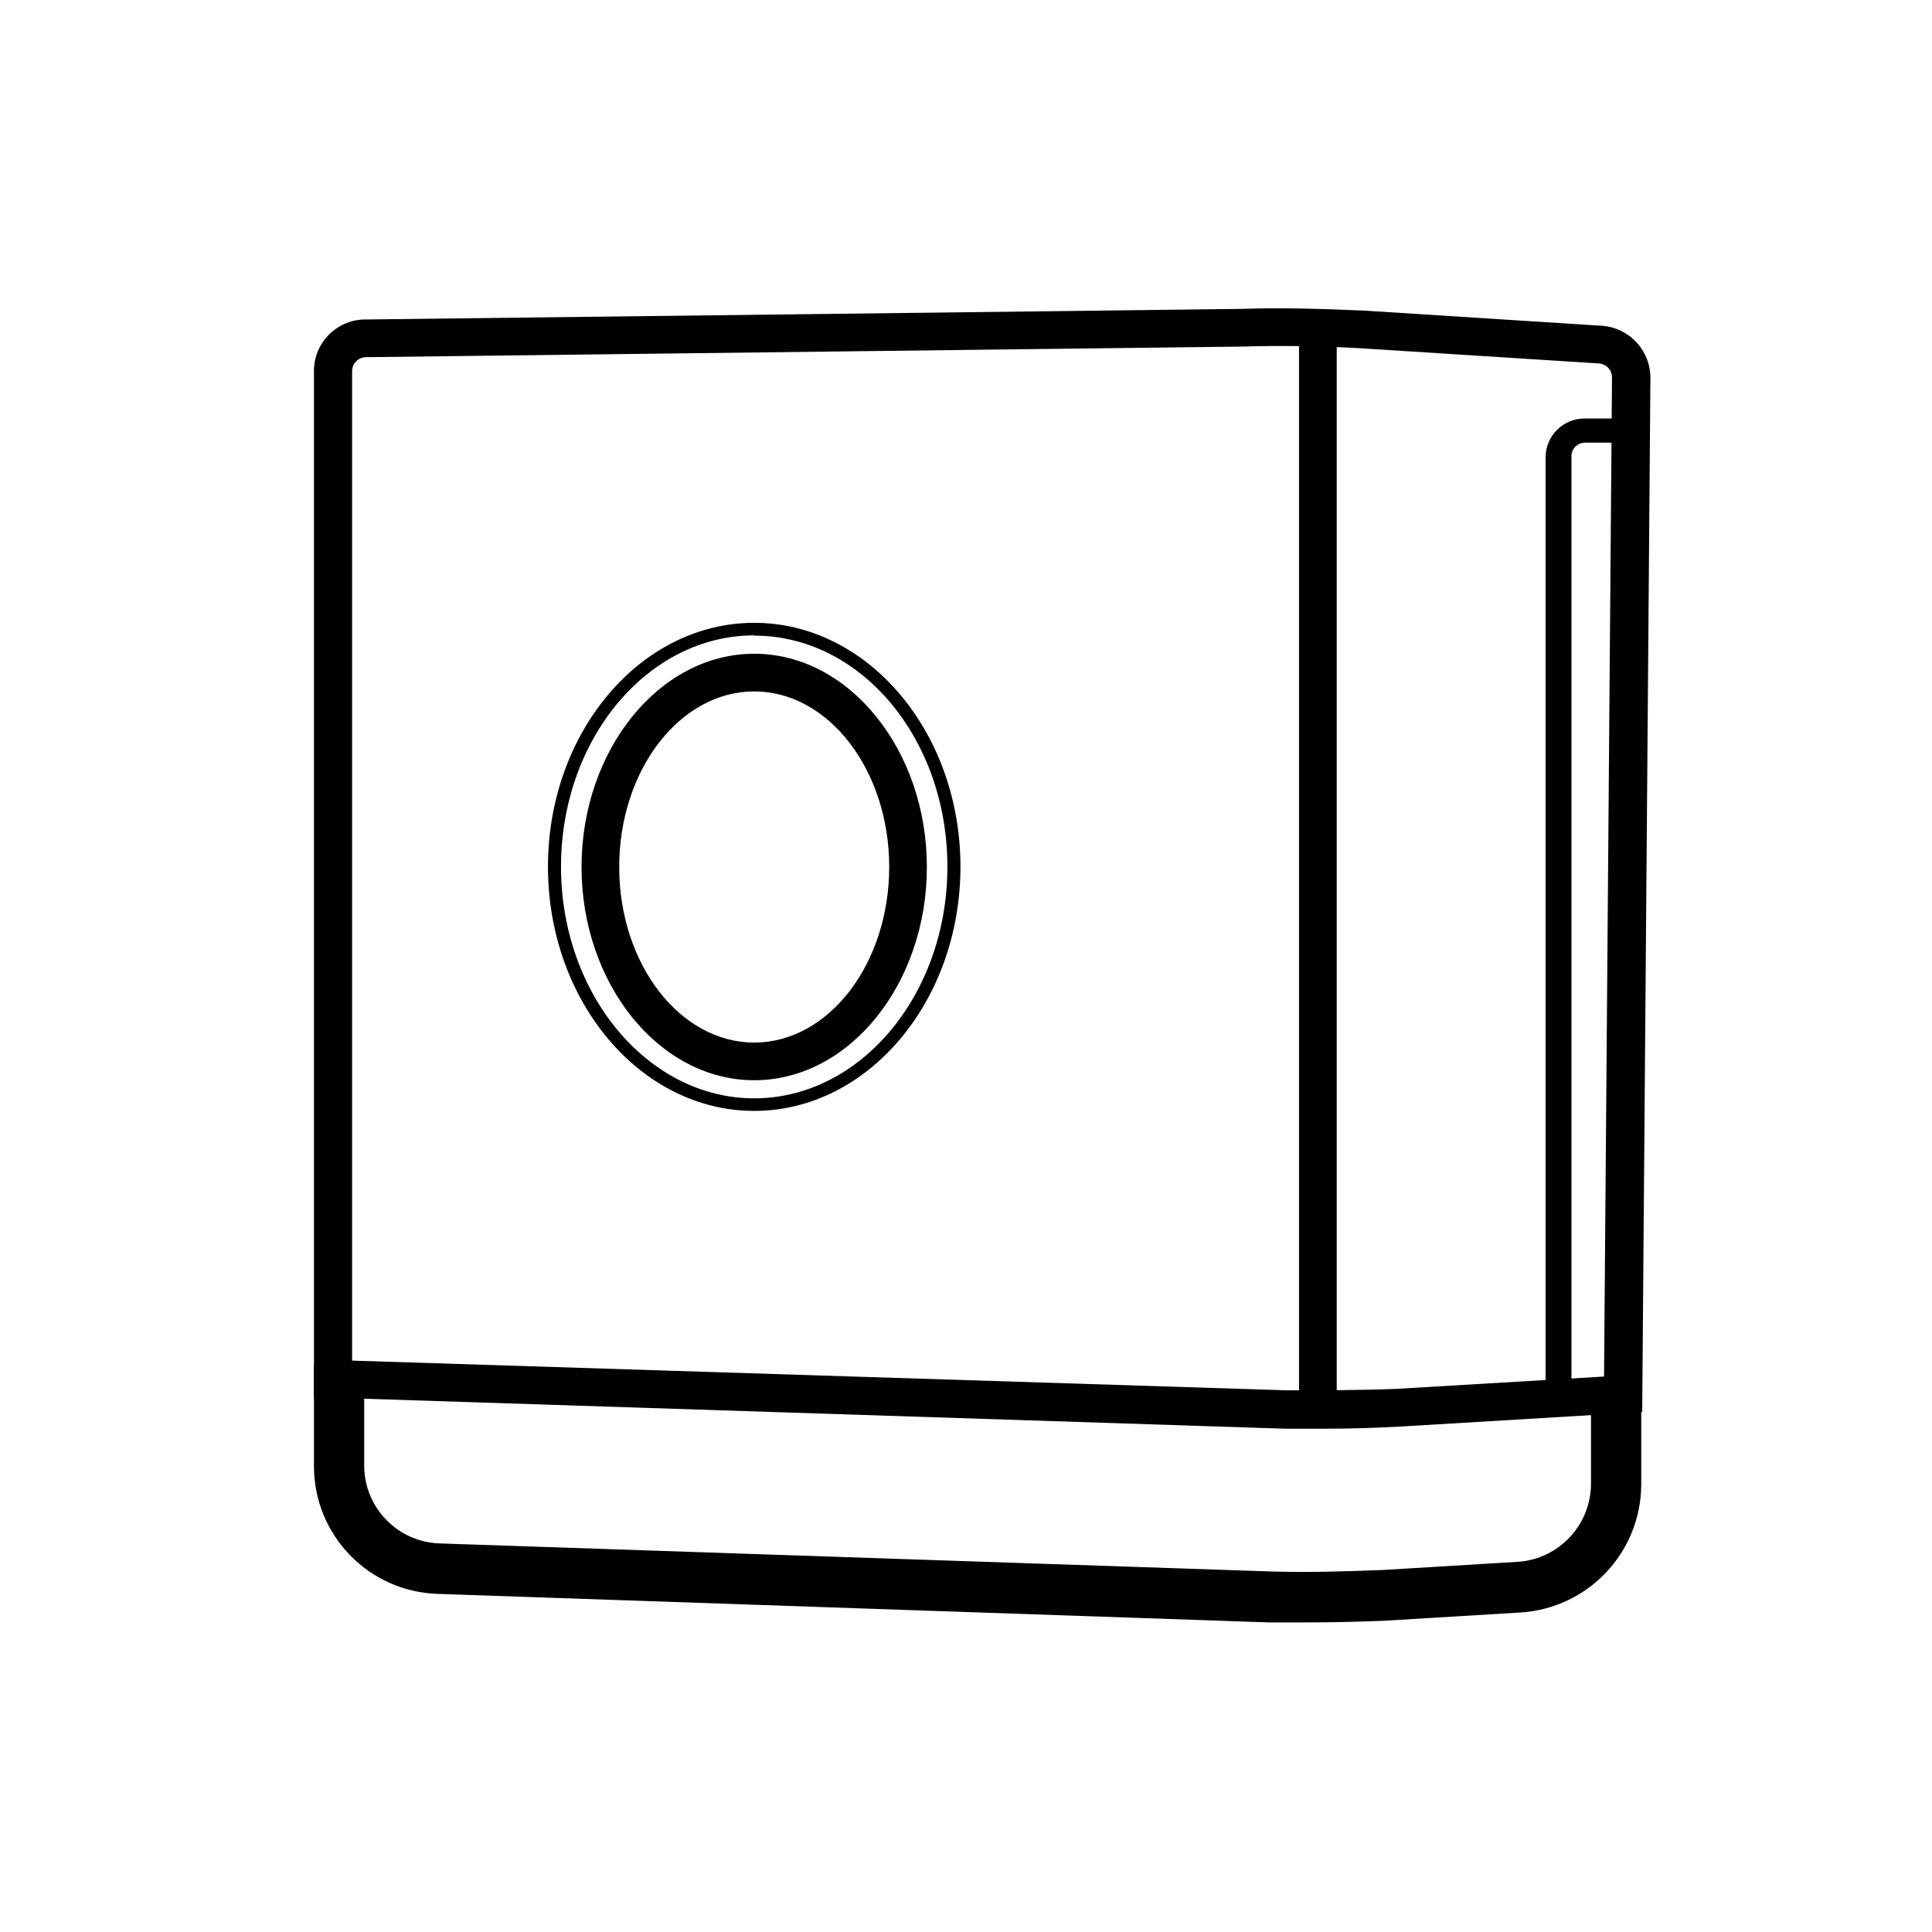
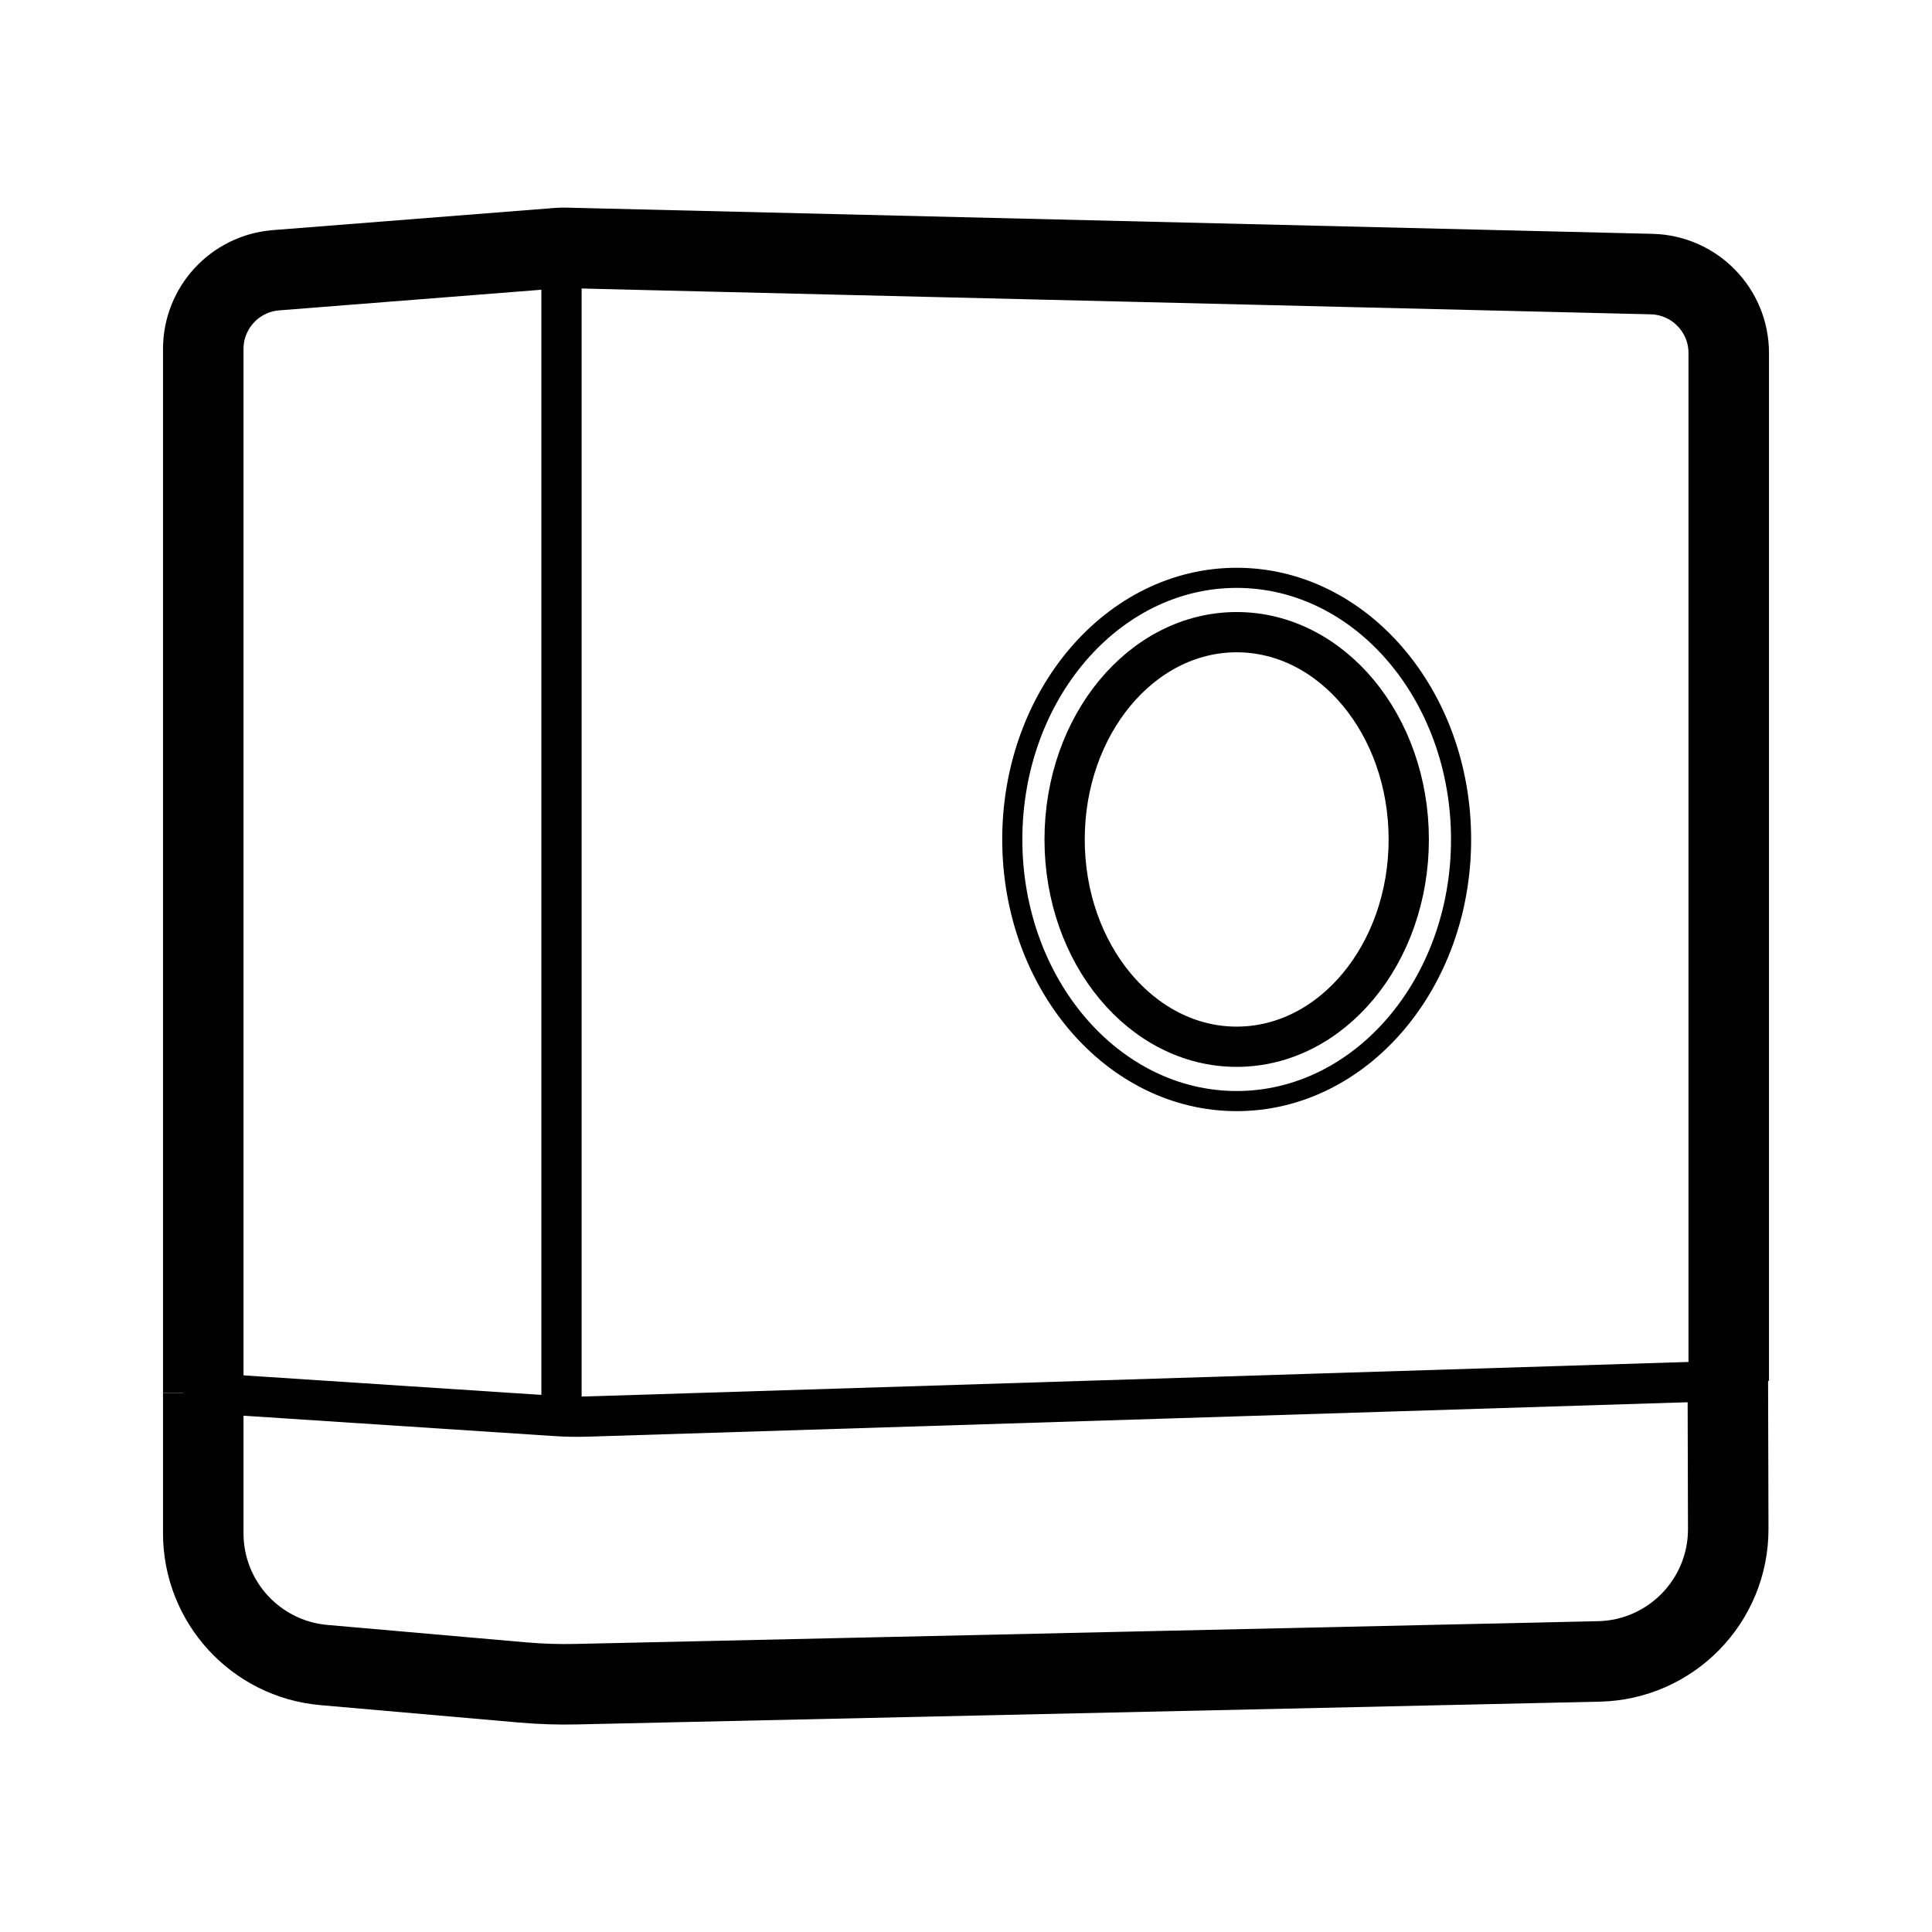
- <svg xmlns="http://www.w3.org/2000/svg" id="图层_1" data-name="图层 1" viewBox="0 0 80 80">
-   <path d="M54.83,59.16l-1.61,0L13,57.85V15.37a2.13,2.13,0,0,1,2.07-2.14l36.39-.44c1.63-.06,3.3,0,5,.07l9.88.63a2.16,2.16,0,0,1,2,2.16L68,58.47l-10,.6Q56.38,59.16,54.83,59.16ZM14.58,56.34l38.69,1.23c1.5,0,3,0,4.55-.06l8.6-.51.33-41.36a.58.58,0,0,0-.54-.59l-9.88-.63c-1.61-.09-3.22-.12-4.82-.07l-36.38.44a.58.58,0,0,0-.55.58Z" />
-   <path d="M54.21,67.18c-.57,0-1.13,0-1.69,0L18.14,66A5.29,5.29,0,0,1,13,60.68V56.57h2.08v4.11a3.23,3.23,0,0,0,3.13,3.23l34.38,1.16c1.54.05,3.11,0,4.67-.06l5.62-.34a3.25,3.25,0,0,0,3-3.19l0-4.37,2.08,0,0,4.38a5.33,5.33,0,0,1-5,5.28l-5.62.34C56.33,67.15,55.26,67.18,54.21,67.18Z" />
-   <path d="M31.23,44.73c-3.94,0-7.15-4-7.15-8.83s3.21-8.83,7.15-8.83,7.15,4,7.15,8.83S35.18,44.73,31.23,44.73Zm0-16.1c-3.08,0-5.59,3.26-5.59,7.27s2.51,7.27,5.59,7.27,5.59-3.26,5.59-7.27S34.31,28.63,31.23,28.63Z" />
-   <path d="M31.23,46c-4.71,0-8.54-4.54-8.54-10.11s3.83-10.1,8.54-10.1,8.54,4.53,8.54,10.1S35.94,46,31.23,46Zm0-19.69c-4.42,0-8,4.3-8,9.58s3.6,9.59,8,9.59,8-4.3,8-9.59S35.66,26.32,31.23,26.32Z" />
-   <rect x="53.79" y="13.56" width="1.56" height="44.29" />
-   <path d="M65.07,57.52H64V18.93a1.61,1.61,0,0,1,1.61-1.6h1.89v1H65.63a.56.56,0,0,0-.56.56Z" />
+ <svg xmlns="http://www.w3.org/2000/svg" id="图层_1" data-name="图层 1" viewBox="0 0 960 960">
+   <defs>
+     <style>.cls-1,.cls-2,.cls-3{fill:none;stroke:#000;stroke-miterlimit:10;}.cls-1{stroke-width:20px;}.cls-2{stroke-width:40px;}.cls-3{stroke-width:10px;}</style>
+   </defs>
+   <path class="cls-1" d="M101,173.4V692.12L276.1,703.6q7.89.52,15.82.27L859,686.12V175.43a39.25,39.25,0,0,0-38.3-39.24L281,123.17a36.09,36.09,0,0,0-4,.11l-139.82,11A39.25,39.25,0,0,0,101,173.4Z" />
+   <path class="cls-2" d="M859,686.12V175.43a39.25,39.25,0,0,0-38.3-39.24L281,123.17a36.09,36.09,0,0,0-4,.11l-139.82,11A39.25,39.25,0,0,0,101,173.4V692.12" />
+   <line class="cls-1" x1="279" y1="123.12" x2="279" y2="704.12" />
+   <path class="cls-2" d="M101,692.12v69.77a65.7,65.7,0,0,0,60,65.46L259.69,836a244.75,244.75,0,0,0,26.67.86L794.5,825.55a65.72,65.72,0,0,0,64.25-65.95l-.22-82.48" />
+   <ellipse class="cls-1" cx="614.5" cy="417.12" rx="85.5" ry="103" />
+   <ellipse class="cls-3" cx="614.5" cy="417.12" rx="111.5" ry="130" />
</svg>
